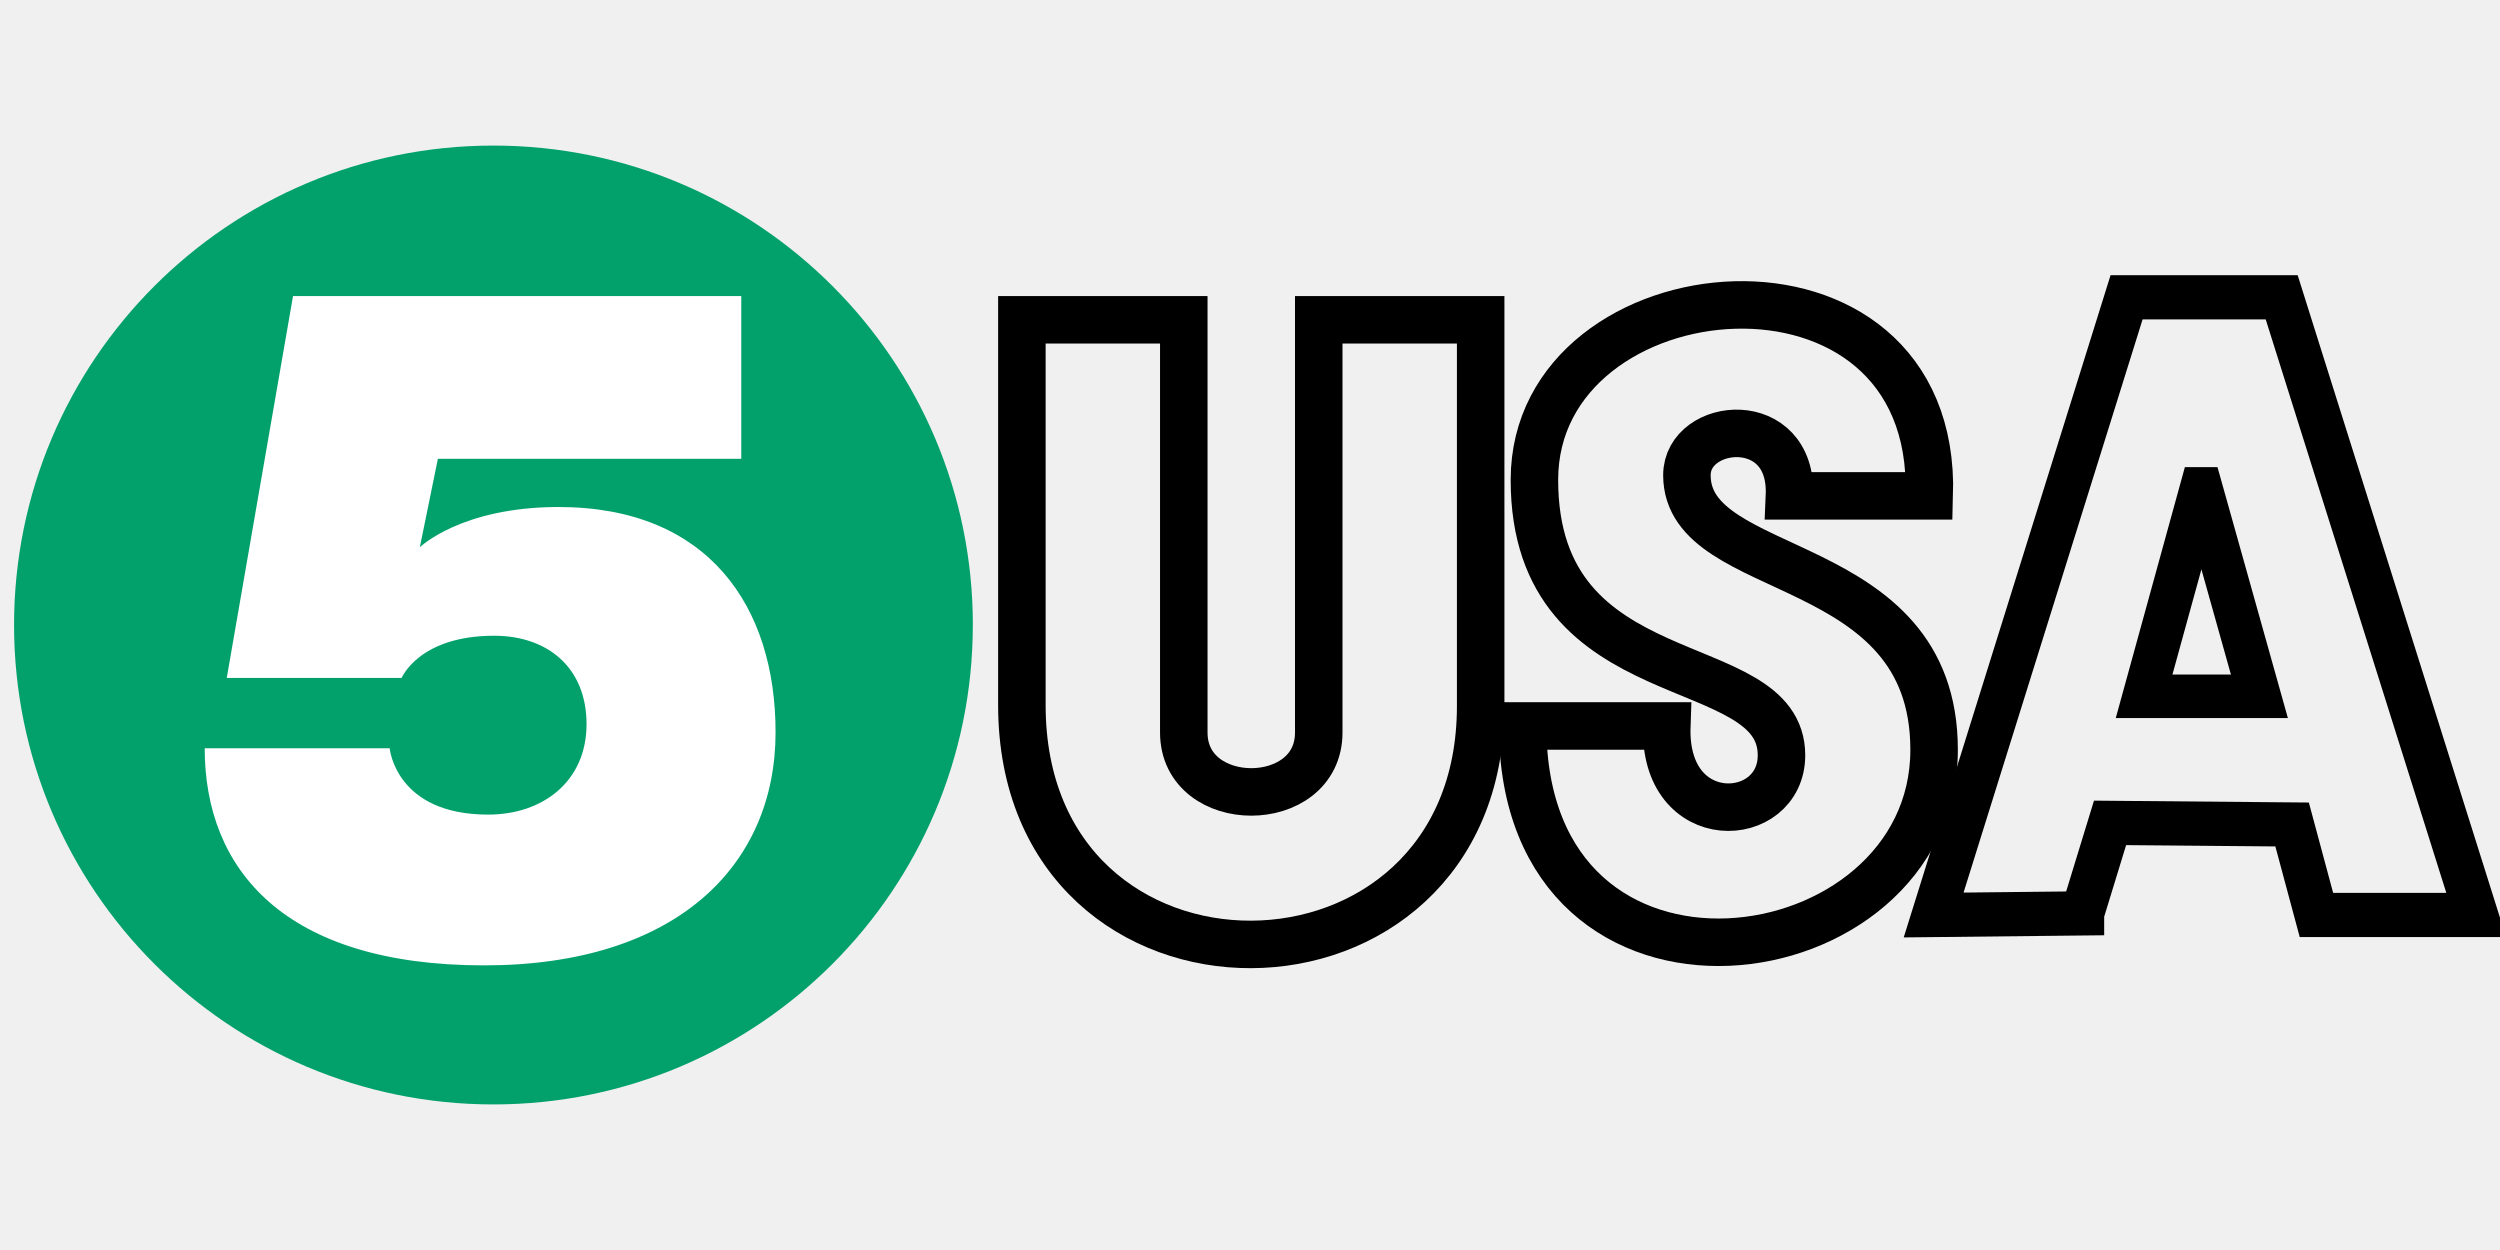
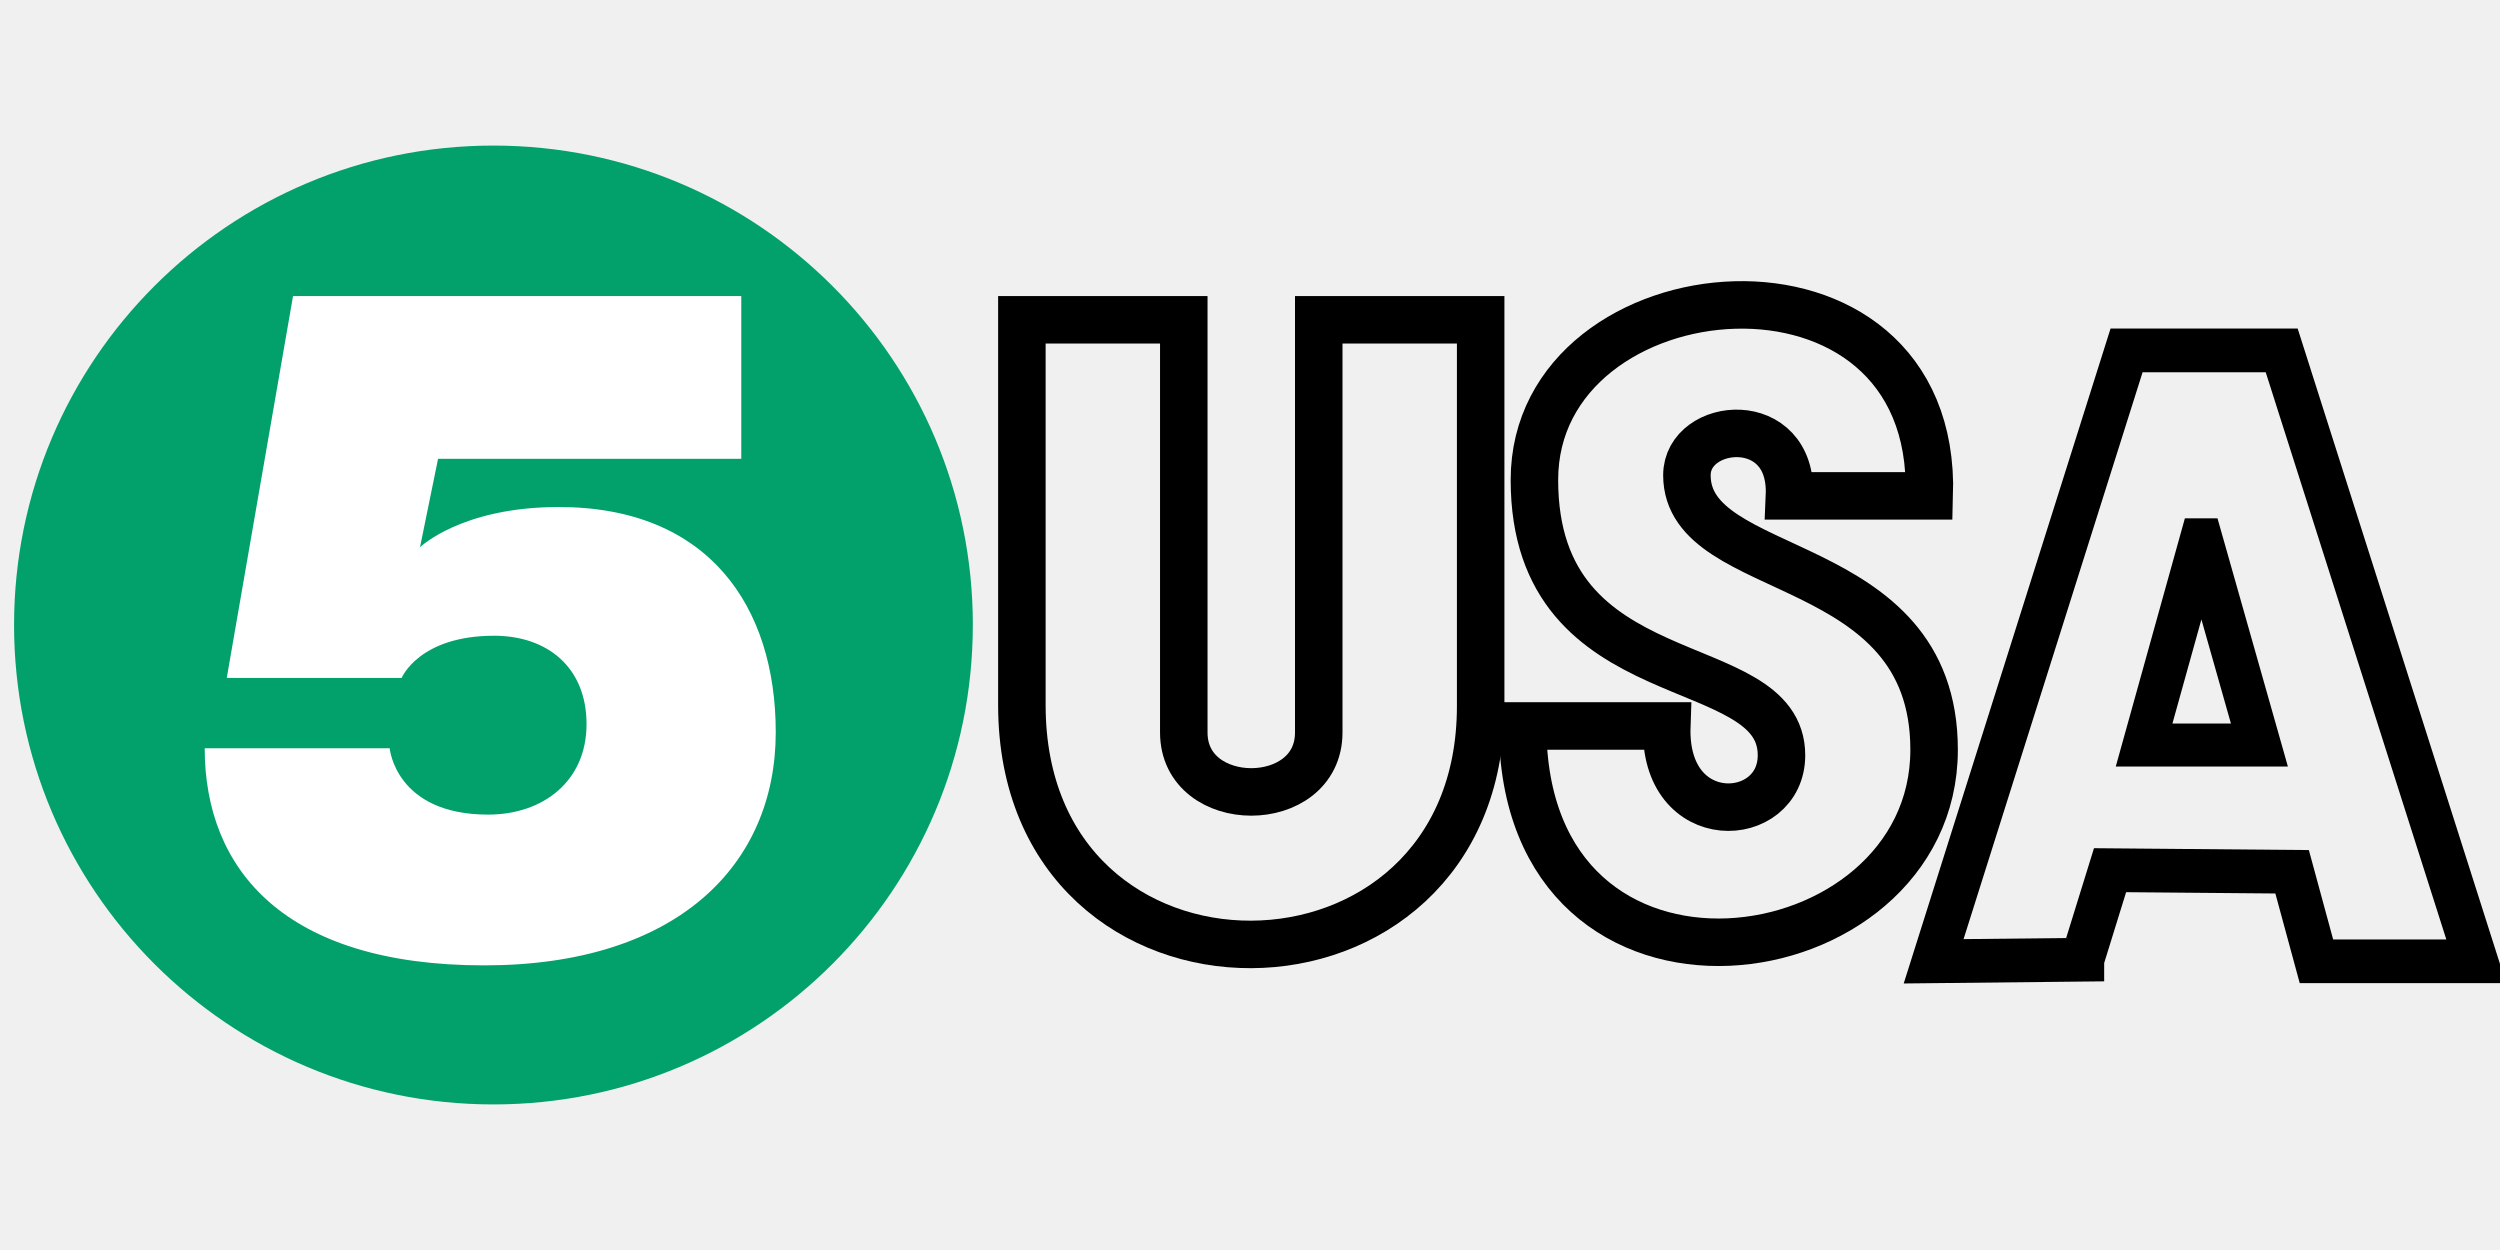
<svg xmlns="http://www.w3.org/2000/svg" width="128" height="64">
-   <rect stroke="#f00" fill="#f00" stroke-width="2.8" stroke-linecap="round" width=".643" x="-30.845" y="-81.699" />
+   <rect stroke="red" fill="red" stroke-width="2.8" stroke-linecap="round" width=".643" x="-30.845" y="-81.699" />
  <path fill="#02a16b" d="M49.808 32c0 13.557-10.99 24.547-24.547 24.547C11.71 56.547.72 45.557.72 32S11.708 7.453 25.26 7.453c13.56 0 24.55 10.99 24.55 24.547z" />
-   <path fill="#fff" d="M37.953 23.493v-8.335h-22.95L11.61 34.71h8.954s.886-2.16 4.733-2.16c2.736 0 4.734 1.623 4.734 4.528 0 2.923-2.23 4.63-5.04 4.63-4.74 0-5.04-3.396-5.04-3.396h-9.47c0 6.19 4.057 11.115 14.305 11.115 9.846 0 14.923-5.116 14.923-11.938 0-6.428-3.43-11.53-11.114-11.53-4.984 0-7.1 2.06-7.1 2.06l.925-4.53h15.54z" />
+   <path fill="#fff" d="M37.953 23.493v-8.335h-22.95L11.61 34.71h8.954s.886-2.16 4.733-2.16c2.736 0 4.734 1.623 4.734 4.528 0 2.923-2.23 4.63-5.04 4.63-4.74 0-5.04-3.396-5.04-3.396h-9.47c0 6.19 4.06 11.115 14.31 11.115 9.85 0 14.927-5.116 14.927-11.938 0-6.43-3.43-11.53-11.114-11.53-4.984 0-7.1 2.06-7.1 2.06l.925-4.53h15.54z" />
  <path stroke="#000" fill="none" stroke-width="2.432" d="M52.32 29.36V16.373h8.29v21.13c0 4.058 6.91 4.058 6.91 0v-21.13h8.29V36.15c0 16.164-23.49 16.4-23.49-.055V29.36z" />
  <g stroke="#000" fill="none">
-     <path stroke-width="24.866" d="M16.687-2372.473l-84.585.9L41.858-2719.1h88.25l110.658 347.525h-90.893l-13.84-50.927-103.57-.9-15.776 50.927z" transform="matrix(.09 0 0 .091 105.113 262.661)" />
-     <path stroke-width="24.494" d="M84.33-2611.313l-32.5 116.706h65.602l-33.1-116.706z" transform="matrix(.09 0 0 .091 105.113 262.661)" />
+     <path stroke-width="24.866" d="M16.687-2372.473l-84.585.9L41.858-2719.1h88.25l110.658 347.525h-90.893l-13.84-50.927-103.57-.9-15.776 50.927z" transform="matrix(.09 0 0 .09 105.113 262.66)" />
+     <path stroke-width="24.494" d="M84.33-2611.313l-32.5 116.706h65.602l-33.1-116.706z" transform="matrix(.09 0 0 .09 105.113 262.66)" />
  </g>
-   <path stroke="#000" fill="none" stroke-width="2.432" d="M77.96 37.177c0 16.044 21.066 13.038 21.066 1.21 0-10.2-12.656-8.61-12.656-14.058 0-2.76 5.44-3.29 5.25 1.06h7.16c.423-13.87-20.218-11.92-20.218-.82 0 11.25 12.65 8.622 12.65 14.1 0 3.61-6.064 3.943-5.872-1.5h-7.38z" />
+   <path stroke="#000" fill="none" stroke-width="2.432" d="M77.96 37.177c0 16.044 21.066 13.038 21.066 1.21 0-10.2-12.656-8.61-12.656-14.058 0-2.76 5.44-3.29 5.25 1.06h7.16c.423-13.87-20.218-11.92-20.218-.82 0 11.25 12.65 8.62 12.65 14.1 0 3.61-6.064 3.94-5.872-1.5h-7.38z" />
</svg>
